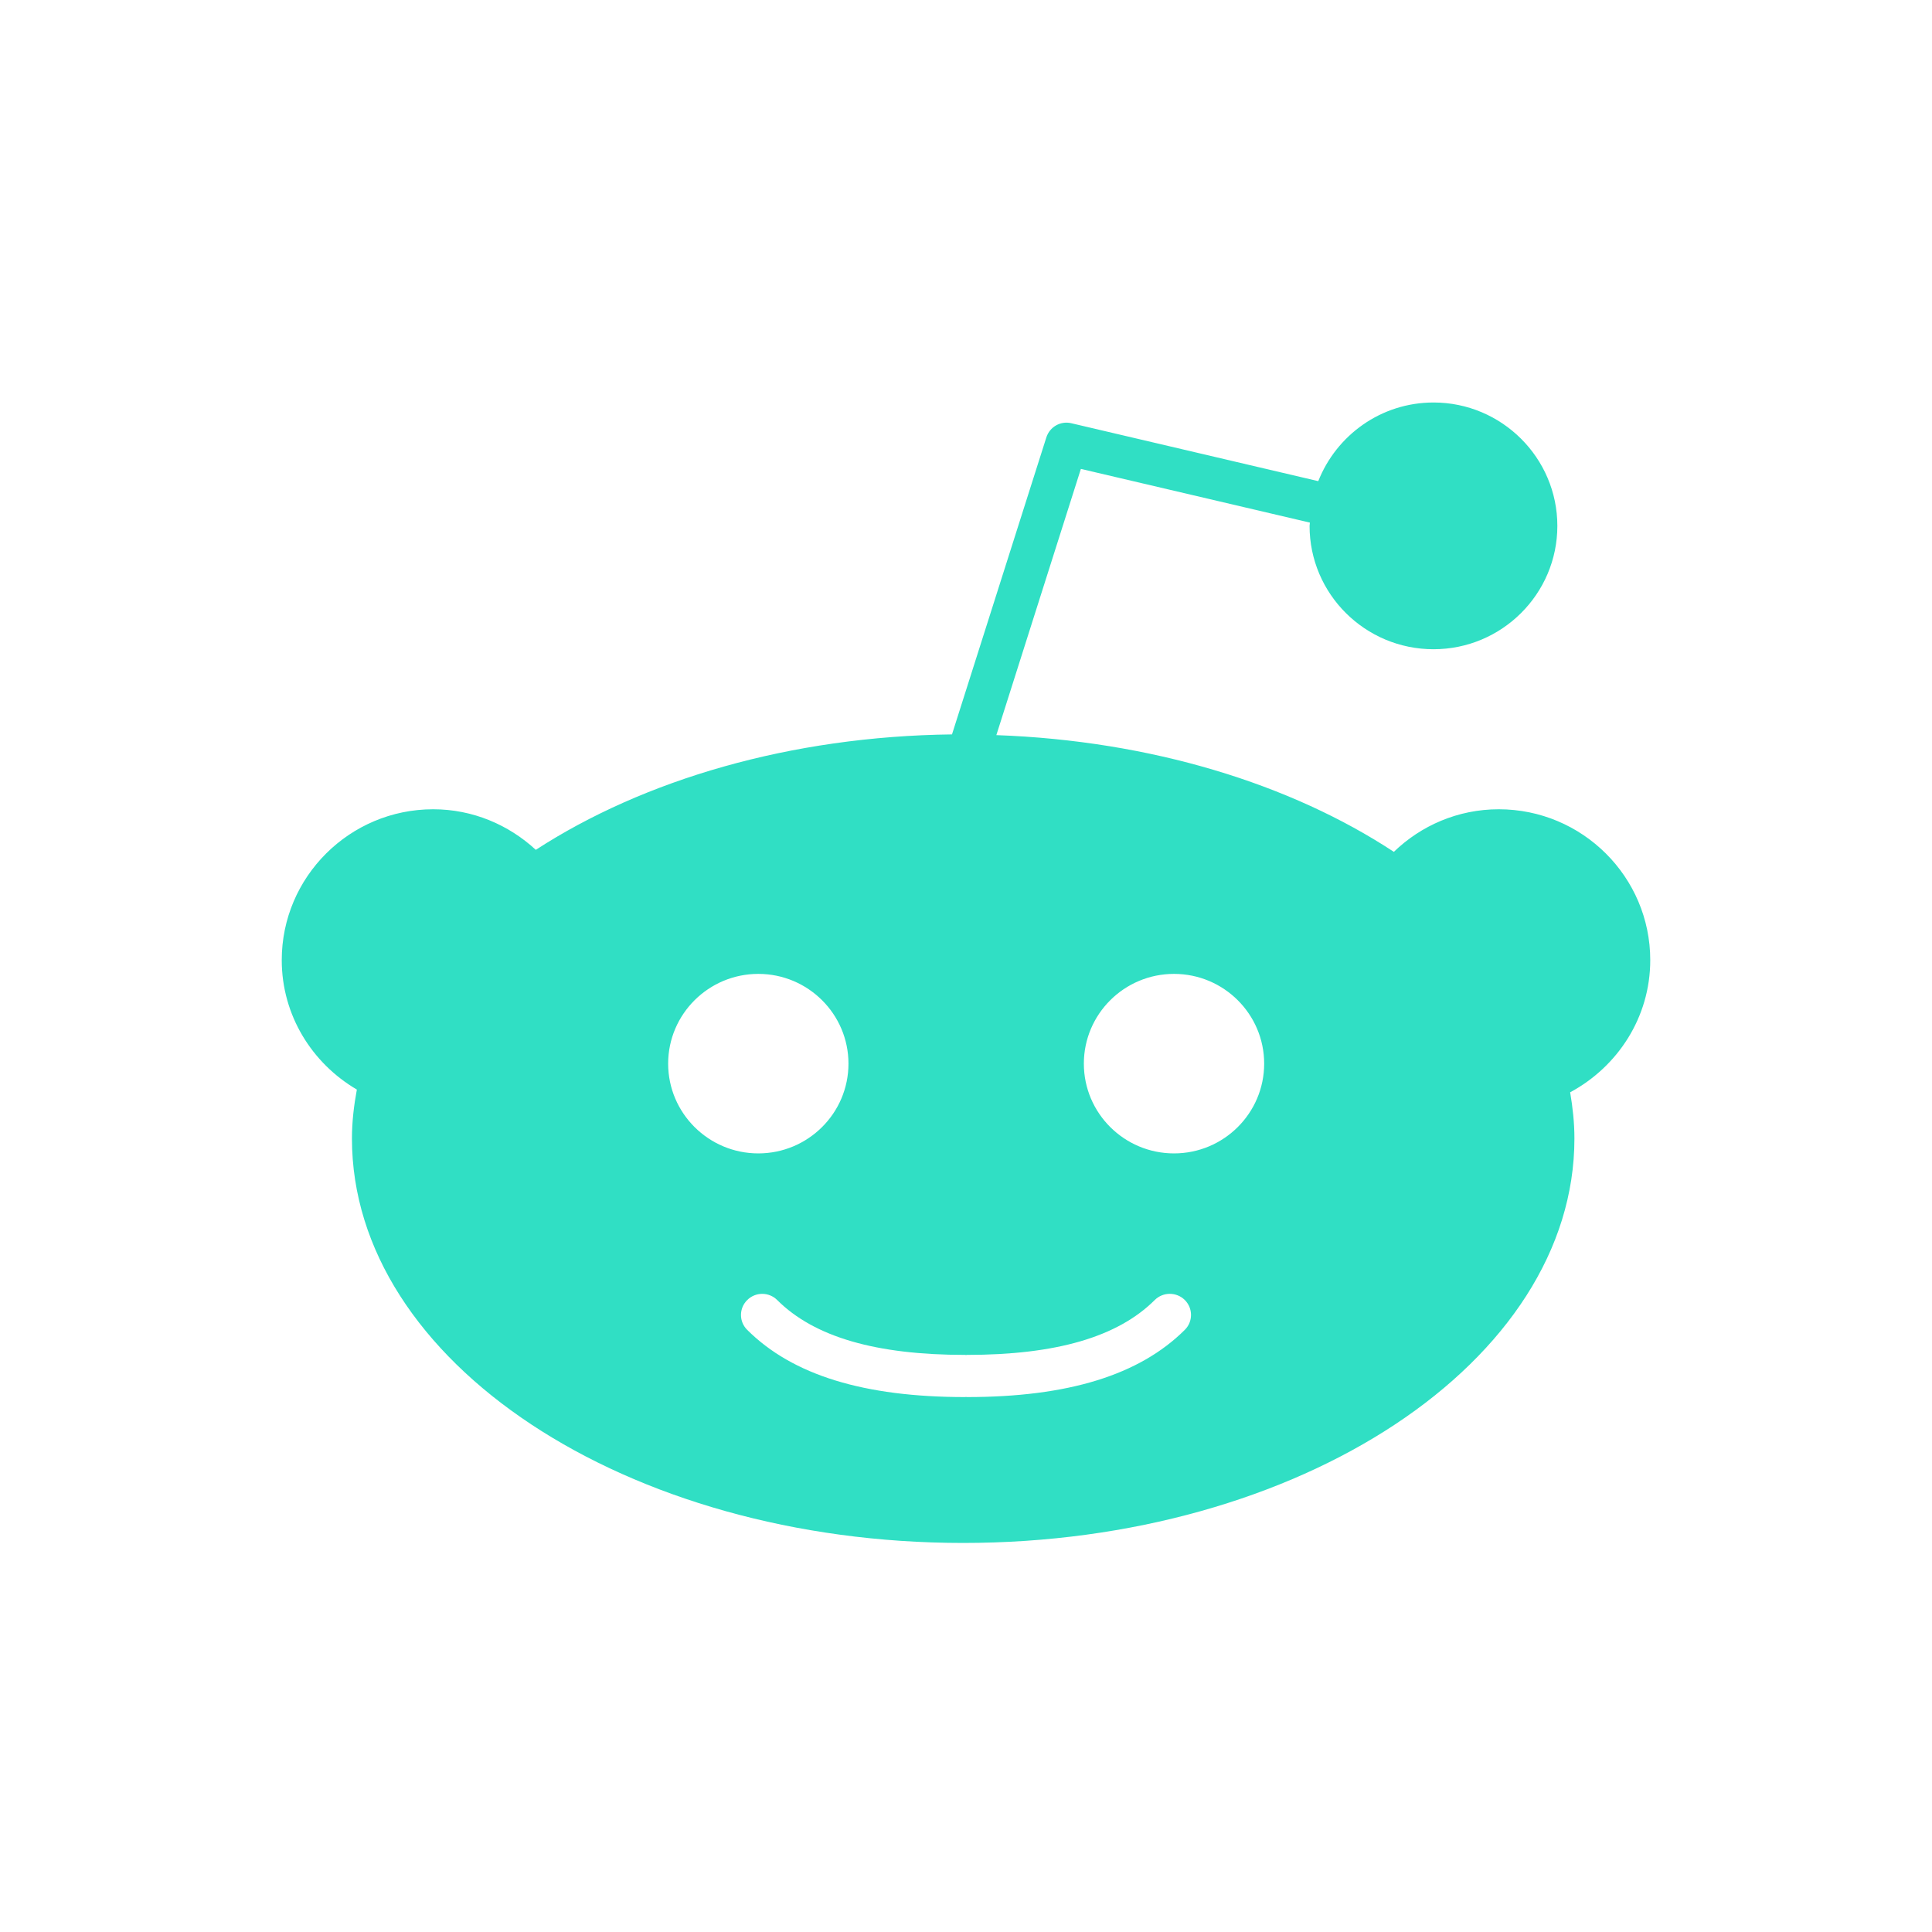
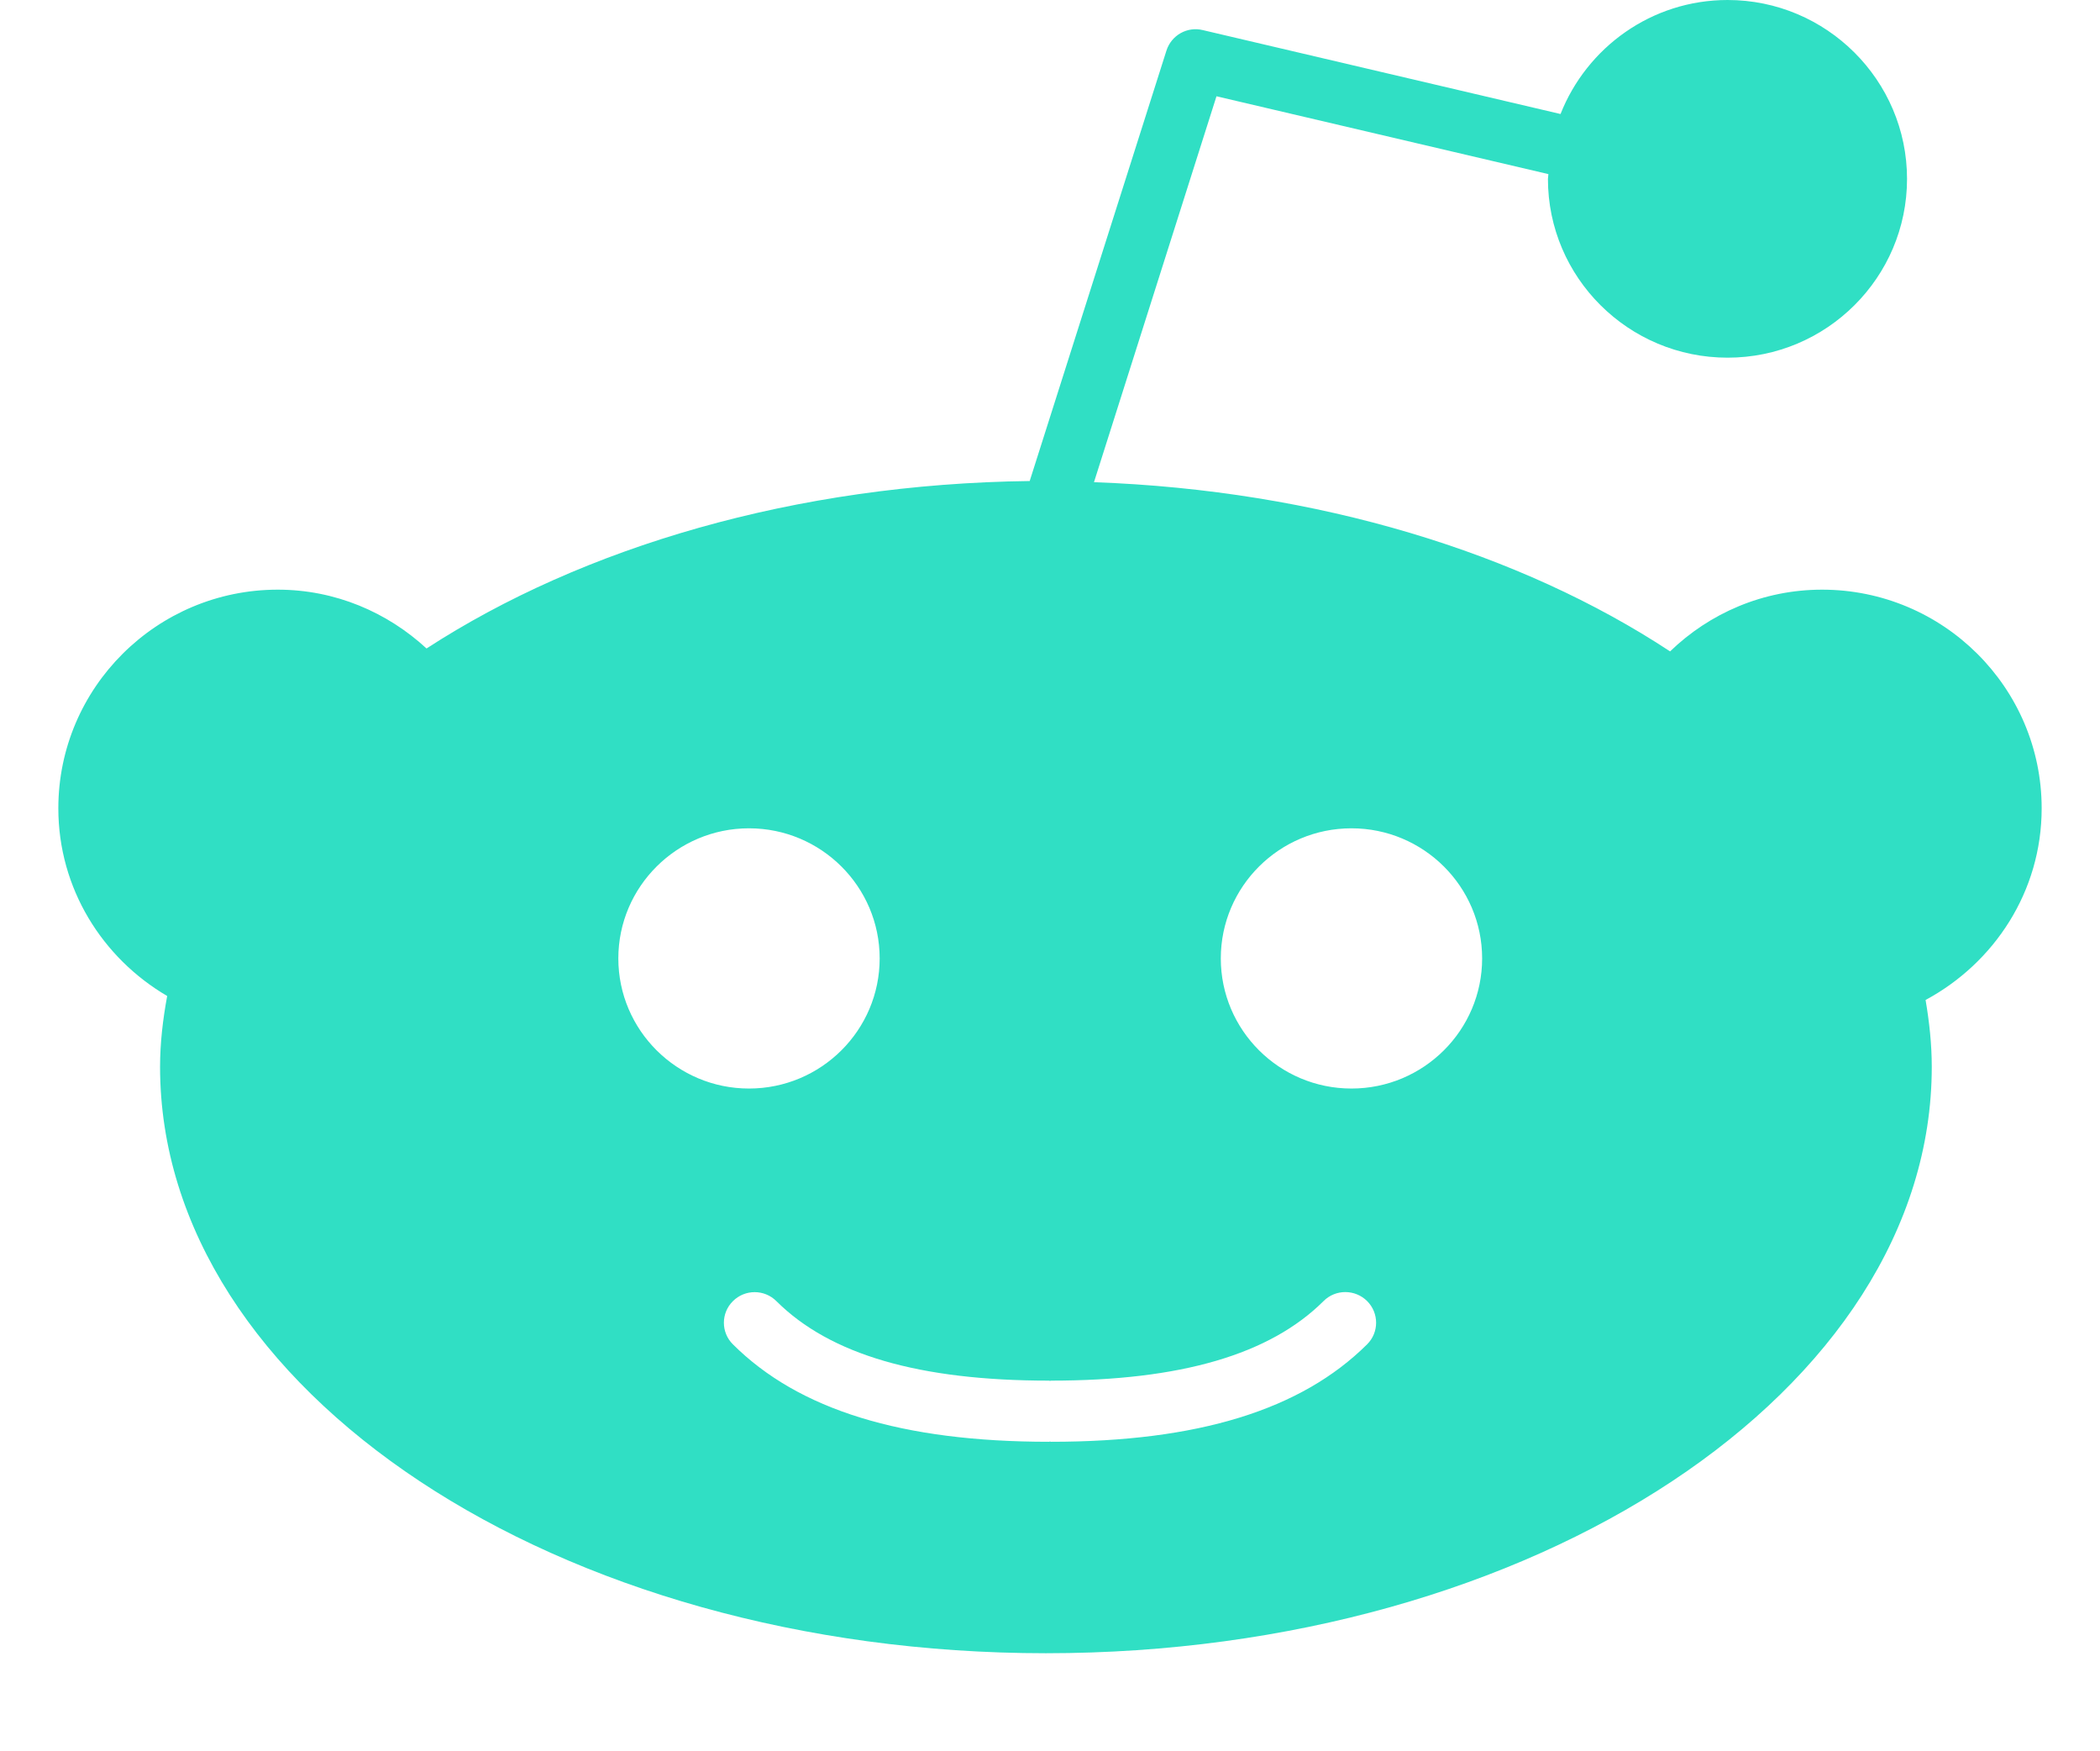
- <svg xmlns="http://www.w3.org/2000/svg" width="30" height="30" viewBox="0 0 24 24" fill="none">
-   <path d="M20.5 11.927C20.5 10.893 19.656 10.053 18.618 10.053C18.111 10.053 17.652 10.256 17.315 10.582C16.032 9.738 14.298 9.201 12.377 9.132L13.427 5.825L16.272 6.492L16.268 6.533C16.268 7.378 16.958 8.065 17.808 8.065C18.656 8.065 19.346 7.378 19.346 6.533C19.346 5.688 18.655 5 17.808 5C17.156 5 16.601 5.407 16.376 5.977L13.31 5.258C13.176 5.225 13.04 5.302 12.998 5.434L11.826 9.123C9.816 9.147 7.995 9.688 6.656 10.557C6.32 10.247 5.874 10.053 5.381 10.053C4.344 10.053 3.5 10.893 3.5 11.927C3.5 12.614 3.878 13.21 4.433 13.535C4.396 13.735 4.372 13.937 4.372 14.143C4.372 16.913 7.778 19.167 11.965 19.167C16.151 19.167 19.558 16.913 19.558 14.143C19.558 13.948 19.537 13.757 19.505 13.569C20.094 13.252 20.5 12.639 20.5 11.927V11.927ZM8.3 13.213C8.3 12.598 8.803 12.098 9.42 12.098C10.038 12.098 10.54 12.598 10.54 13.213C10.54 13.828 10.038 14.328 9.42 14.328C8.803 14.328 8.3 13.828 8.3 13.213V13.213ZM14.718 16.52C14.153 17.082 13.267 17.355 12.009 17.355L12 17.353L11.991 17.355C10.732 17.355 9.846 17.082 9.282 16.52C9.179 16.418 9.179 16.252 9.282 16.15C9.385 16.047 9.552 16.047 9.655 16.15C10.115 16.608 10.879 16.831 11.991 16.831L12 16.833L12.009 16.831C13.121 16.831 13.885 16.608 14.345 16.149C14.448 16.047 14.615 16.047 14.718 16.149C14.821 16.252 14.821 16.418 14.718 16.52ZM14.584 14.328C13.966 14.328 13.464 13.828 13.464 13.213C13.464 12.598 13.966 12.098 14.584 12.098C15.202 12.098 15.704 12.598 15.704 13.213C15.704 13.828 15.202 14.328 14.584 14.328Z" fill="#30DFC4" />
+ <svg xmlns="http://www.w3.org/2000/svg" width="18" height="15" viewBox="0 0 18 15" fill="none">
+   <path d="M17.5 6.927C17.5 5.893 16.656 5.053 15.618 5.053C15.111 5.053 14.652 5.256 14.315 5.582C13.033 4.738 11.298 4.201 9.377 4.132L10.427 0.825L13.272 1.492L13.268 1.533C13.268 2.378 13.958 3.065 14.808 3.065C15.656 3.065 16.346 2.378 16.346 1.533C16.346 0.688 15.655 0 14.808 0C14.156 0 13.601 0.407 13.376 0.977L10.31 0.258C10.176 0.225 10.04 0.302 9.998 0.434L8.826 4.122C6.816 4.147 4.995 4.688 3.656 5.557C3.32 5.247 2.874 5.053 2.381 5.053C1.344 5.053 0.5 5.893 0.5 6.927C0.5 7.614 0.878 8.21 1.433 8.535C1.396 8.735 1.372 8.937 1.372 9.142C1.372 11.913 4.778 14.167 8.965 14.167C13.152 14.167 16.558 11.913 16.558 9.142C16.558 8.948 16.537 8.757 16.505 8.569C17.094 8.252 17.5 7.639 17.5 6.927ZM5.3 8.213C5.3 7.598 5.803 7.098 6.42 7.098C7.038 7.098 7.54 7.598 7.54 8.213C7.54 8.828 7.038 9.328 6.42 9.328C5.803 9.328 5.3 8.828 5.3 8.213ZM11.718 11.52C11.153 12.082 10.267 12.355 9.009 12.355L9 12.353L8.991 12.355C7.732 12.355 6.846 12.082 6.282 11.52C6.179 11.418 6.179 11.252 6.282 11.15C6.385 11.047 6.552 11.047 6.655 11.15C7.115 11.608 7.879 11.831 8.991 11.831L9 11.833L9.009 11.831C10.121 11.831 10.885 11.607 11.345 11.149C11.448 11.046 11.615 11.047 11.718 11.149C11.821 11.252 11.821 11.418 11.718 11.52ZM11.584 9.328C10.966 9.328 10.464 8.828 10.464 8.213C10.464 7.598 10.966 7.098 11.584 7.098C12.202 7.098 12.704 7.598 12.704 8.213C12.704 8.828 12.202 9.328 11.584 9.328Z" fill="#30DFC4" />
</svg>
